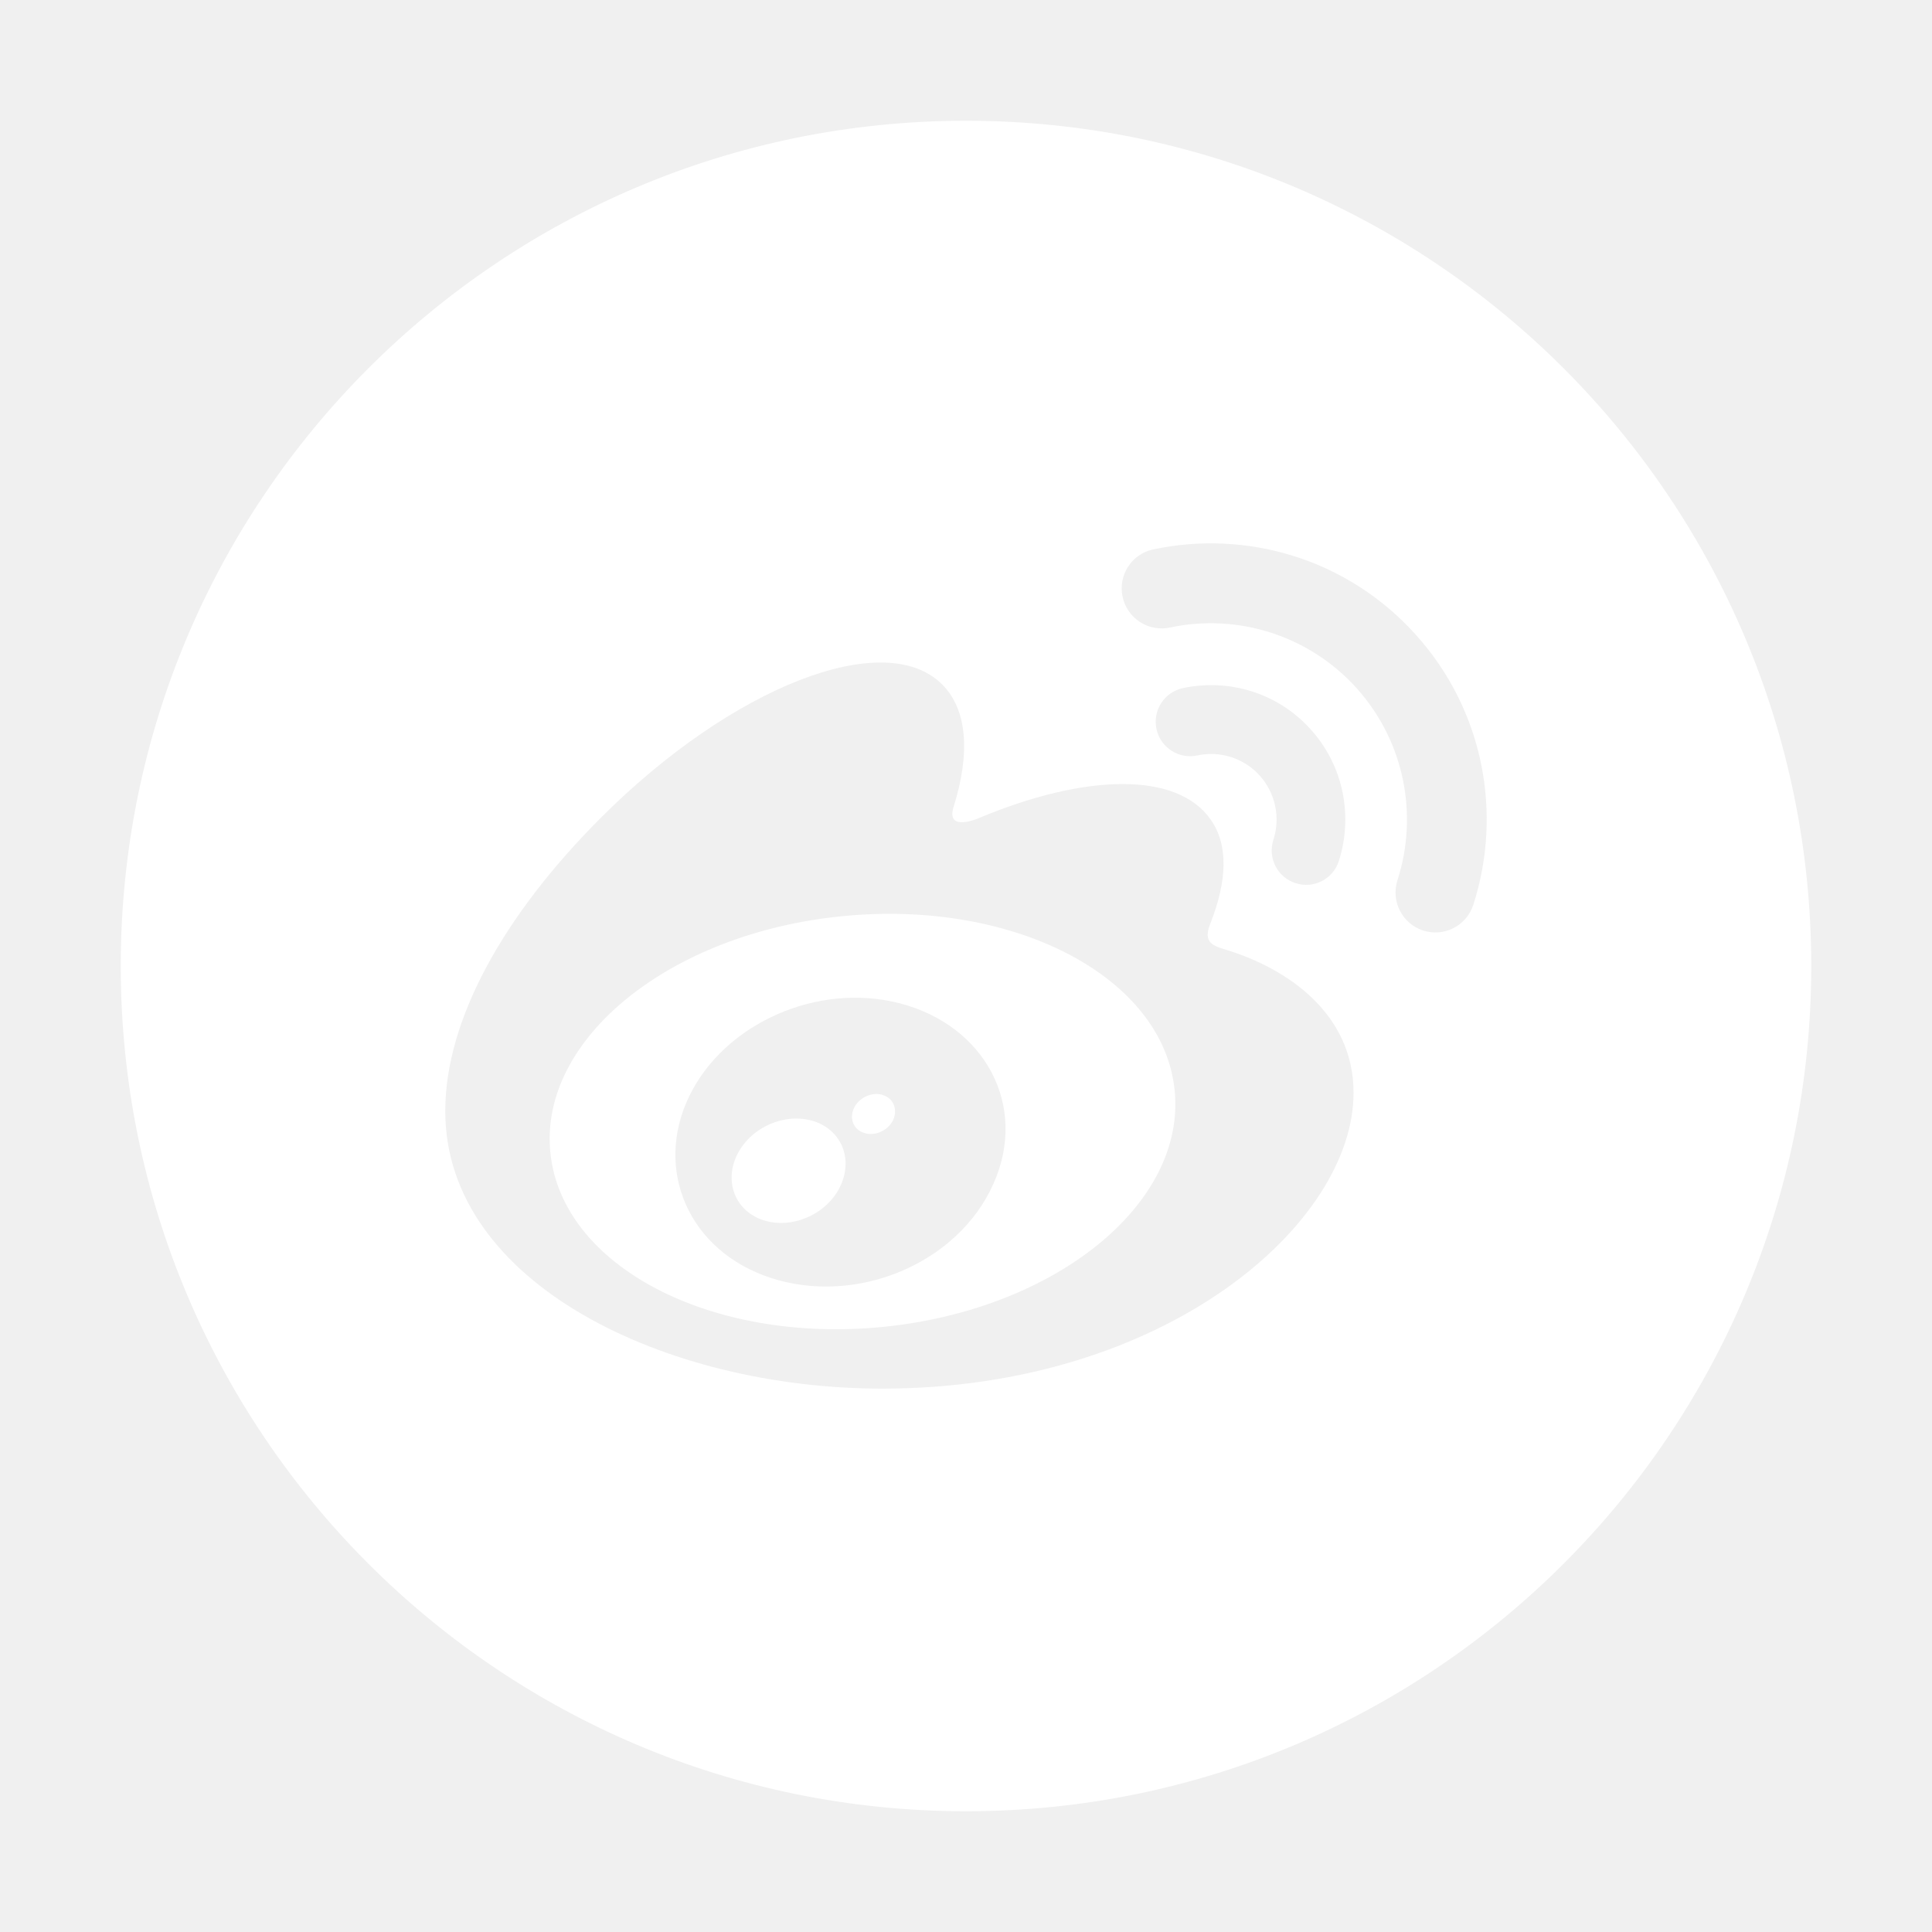
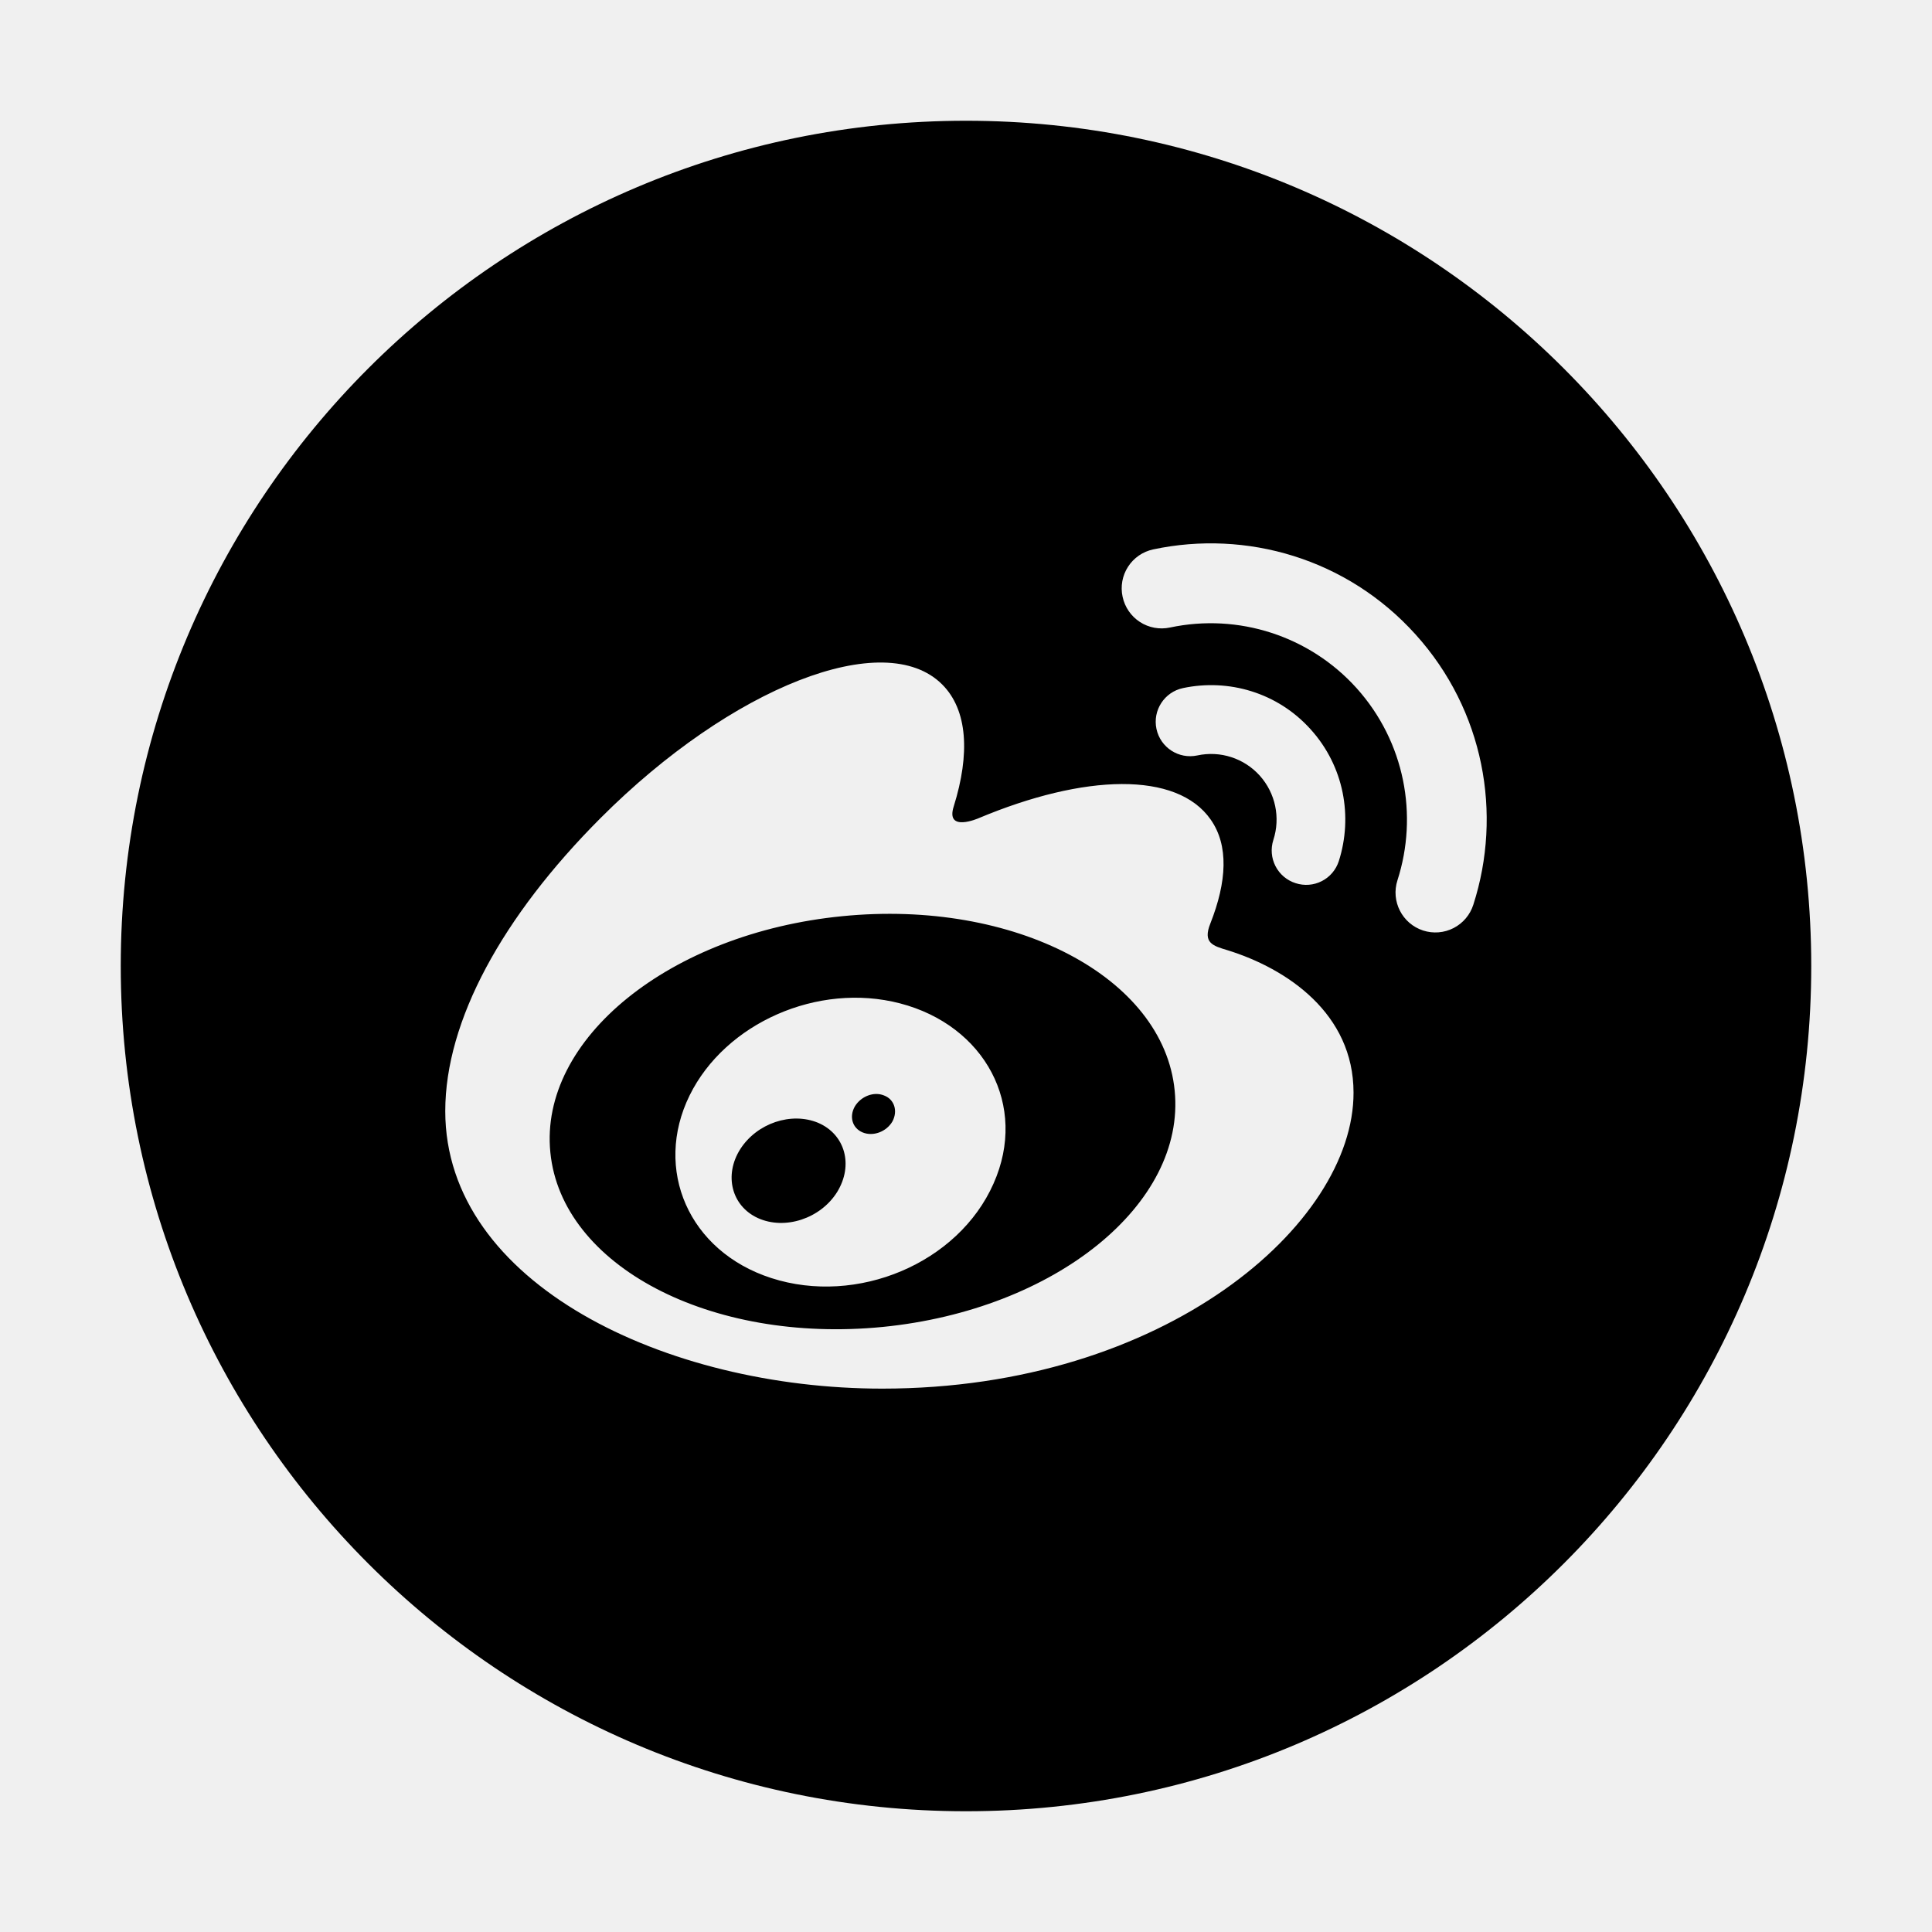
<svg xmlns="http://www.w3.org/2000/svg" height="100%" stroke-miterlimit="10" style="fill-rule:nonzero;clip-rule:evenodd;stroke-linecap:round;stroke-linejoin:round;" version="1.1" viewBox="0 0 1024 1024" width="100%" xml:space="preserve">
  <defs />
  <g id="Untitled">
-     <path d="M512 64C264.6 64 64 264.6 64 512C64 759.4 264.6 960 512 960C759.4 960 960 759.4 960 512C960 264.6 759.4 64 512 64ZM467.6 736C353.1 736 236 680.4 236 588.9C236 541.1 266.2 485.8 318.3 433.6C387.8 364 468.9 332.2 499.4 362.8C512.9 376.3 514.2 399.6 505.5 427.4C501 441.4 518.6 433.7 518.6 433.7C574.8 410.1 623.8 408.7 641.7 434.4C651.3 448.1 650.3 467.2 641.5 489.5C637.4 499.7 642.8 501.3 650.5 503.6C682.2 513.4 717.4 537.2 717.4 579.1C717.6 648.6 617.7 736 467.6 736ZM674.9 445.2C678.753 433.363 676.01 420.369 667.7 411.1C659.383 401.858 646.754 397.775 634.6 400.4C624.742 402.499 615.049 396.208 612.95 386.35C610.851 376.492 617.142 366.799 627 364.7C651.1 359.6 677.1 367 694.7 386.6C712.4 406.2 717.1 432.9 709.6 456.4C708.127 460.997 704.882 464.817 700.583 467.013C696.285 469.209 691.288 469.6 686.7 468.1C682.093 466.636 678.258 463.398 676.044 459.101C673.83 454.804 673.418 449.801 674.9 445.2ZM780.9 479.5C780.9 479.5 780.9 479.6 780.9 479.5C779.202 484.853 775.441 489.309 770.448 491.88C765.456 494.452 759.644 494.927 754.3 493.2C743.172 489.582 737.084 477.628 740.7 466.5C751.7 432.3 744.7 393.3 719 364.7C694.127 337.112 656.433 324.878 620.1 332.6C614.609 333.773 608.878 332.714 604.169 329.656C599.46 326.598 596.161 321.793 595 316.3C593.805 310.822 594.842 305.094 597.883 300.383C600.923 295.672 605.716 292.367 611.2 291.2C660.6 280.7 714 296 750.3 336.3C786.6 376.5 796.4 431.4 780.9 479.5ZM446.4 485.6C355 494.6 285.7 550.7 291.7 610.8C297.6 670.9 376.5 712.3 467.9 703.3C559.3 694.2 628.6 638.2 622.6 578C616.7 517.9 537.8 476.5 446.4 485.6ZM526.6 627.3C507.9 669.6 454.3 692.1 408.8 677.4C364.9 663.2 346.3 619.7 365.5 580.6C384.4 542.2 433.5 520.5 477 531.8C522 543.5 545 586 526.6 627.3ZM433.6 595.1C419.4 589.2 401.2 595.3 392.4 609C383.6 622.8 387.7 639.2 401.7 645.6C416 652.1 434.9 645.9 443.7 631.8C452.5 617.5 447.9 601.2 433.6 595.1ZM468.5 580.6C463.1 578.4 456.3 581.1 453.1 586.4C450 591.8 451.7 597.9 457.2 600.2C462.7 602.5 469.8 599.9 473 594.4C476 588.8 474 582.6 468.5 580.6Z" fill="#ffffff" fill-rule="nonzero" opacity="1" stroke="none" />
+     <path d="M512 64C264.6 64 64 264.6 64 512C64 759.4 264.6 960 512 960C759.4 960 960 759.4 960 512C960 264.6 759.4 64 512 64ZM467.6 736C353.1 736 236 680.4 236 588.9C236 541.1 266.2 485.8 318.3 433.6C387.8 364 468.9 332.2 499.4 362.8C512.9 376.3 514.2 399.6 505.5 427.4C501 441.4 518.6 433.7 518.6 433.7C574.8 410.1 623.8 408.7 641.7 434.4C651.3 448.1 650.3 467.2 641.5 489.5C637.4 499.7 642.8 501.3 650.5 503.6C682.2 513.4 717.4 537.2 717.4 579.1C717.6 648.6 617.7 736 467.6 736ZM674.9 445.2C678.753 433.363 676.01 420.369 667.7 411.1C659.383 401.858 646.754 397.775 634.6 400.4C624.742 402.499 615.049 396.208 612.95 386.35C610.851 376.492 617.142 366.799 627 364.7C651.1 359.6 677.1 367 694.7 386.6C712.4 406.2 717.1 432.9 709.6 456.4C708.127 460.997 704.882 464.817 700.583 467.013C696.285 469.209 691.288 469.6 686.7 468.1C682.093 466.636 678.258 463.398 676.044 459.101C673.83 454.804 673.418 449.801 674.9 445.2ZM780.9 479.5C780.9 479.5 780.9 479.6 780.9 479.5C779.202 484.853 775.441 489.309 770.448 491.88C765.456 494.452 759.644 494.927 754.3 493.2C743.172 489.582 737.084 477.628 740.7 466.5C751.7 432.3 744.7 393.3 719 364.7C694.127 337.112 656.433 324.878 620.1 332.6C614.609 333.773 608.878 332.714 604.169 329.656C599.46 326.598 596.161 321.793 595 316.3C593.805 310.822 594.842 305.094 597.883 300.383C600.923 295.672 605.716 292.367 611.2 291.2C660.6 280.7 714 296 750.3 336.3C786.6 376.5 796.4 431.4 780.9 479.5ZM446.4 485.6C355 494.6 285.7 550.7 291.7 610.8C297.6 670.9 376.5 712.3 467.9 703.3C559.3 694.2 628.6 638.2 622.6 578C616.7 517.9 537.8 476.5 446.4 485.6ZM526.6 627.3C507.9 669.6 454.3 692.1 408.8 677.4C364.9 663.2 346.3 619.7 365.5 580.6C384.4 542.2 433.5 520.5 477 531.8C522 543.5 545 586 526.6 627.3ZM433.6 595.1C419.4 589.2 401.2 595.3 392.4 609C383.6 622.8 387.7 639.2 401.7 645.6C416 652.1 434.9 645.9 443.7 631.8C452.5 617.5 447.9 601.2 433.6 595.1ZM468.5 580.6C463.1 578.4 456.3 581.1 453.1 586.4C450 591.8 451.7 597.9 457.2 600.2C462.7 602.5 469.8 599.9 473 594.4C476 588.8 474 582.6 468.5 580.6Z" fill="#000" fill-rule="nonzero" opacity="1" stroke="none" />
  </g>
</svg>
